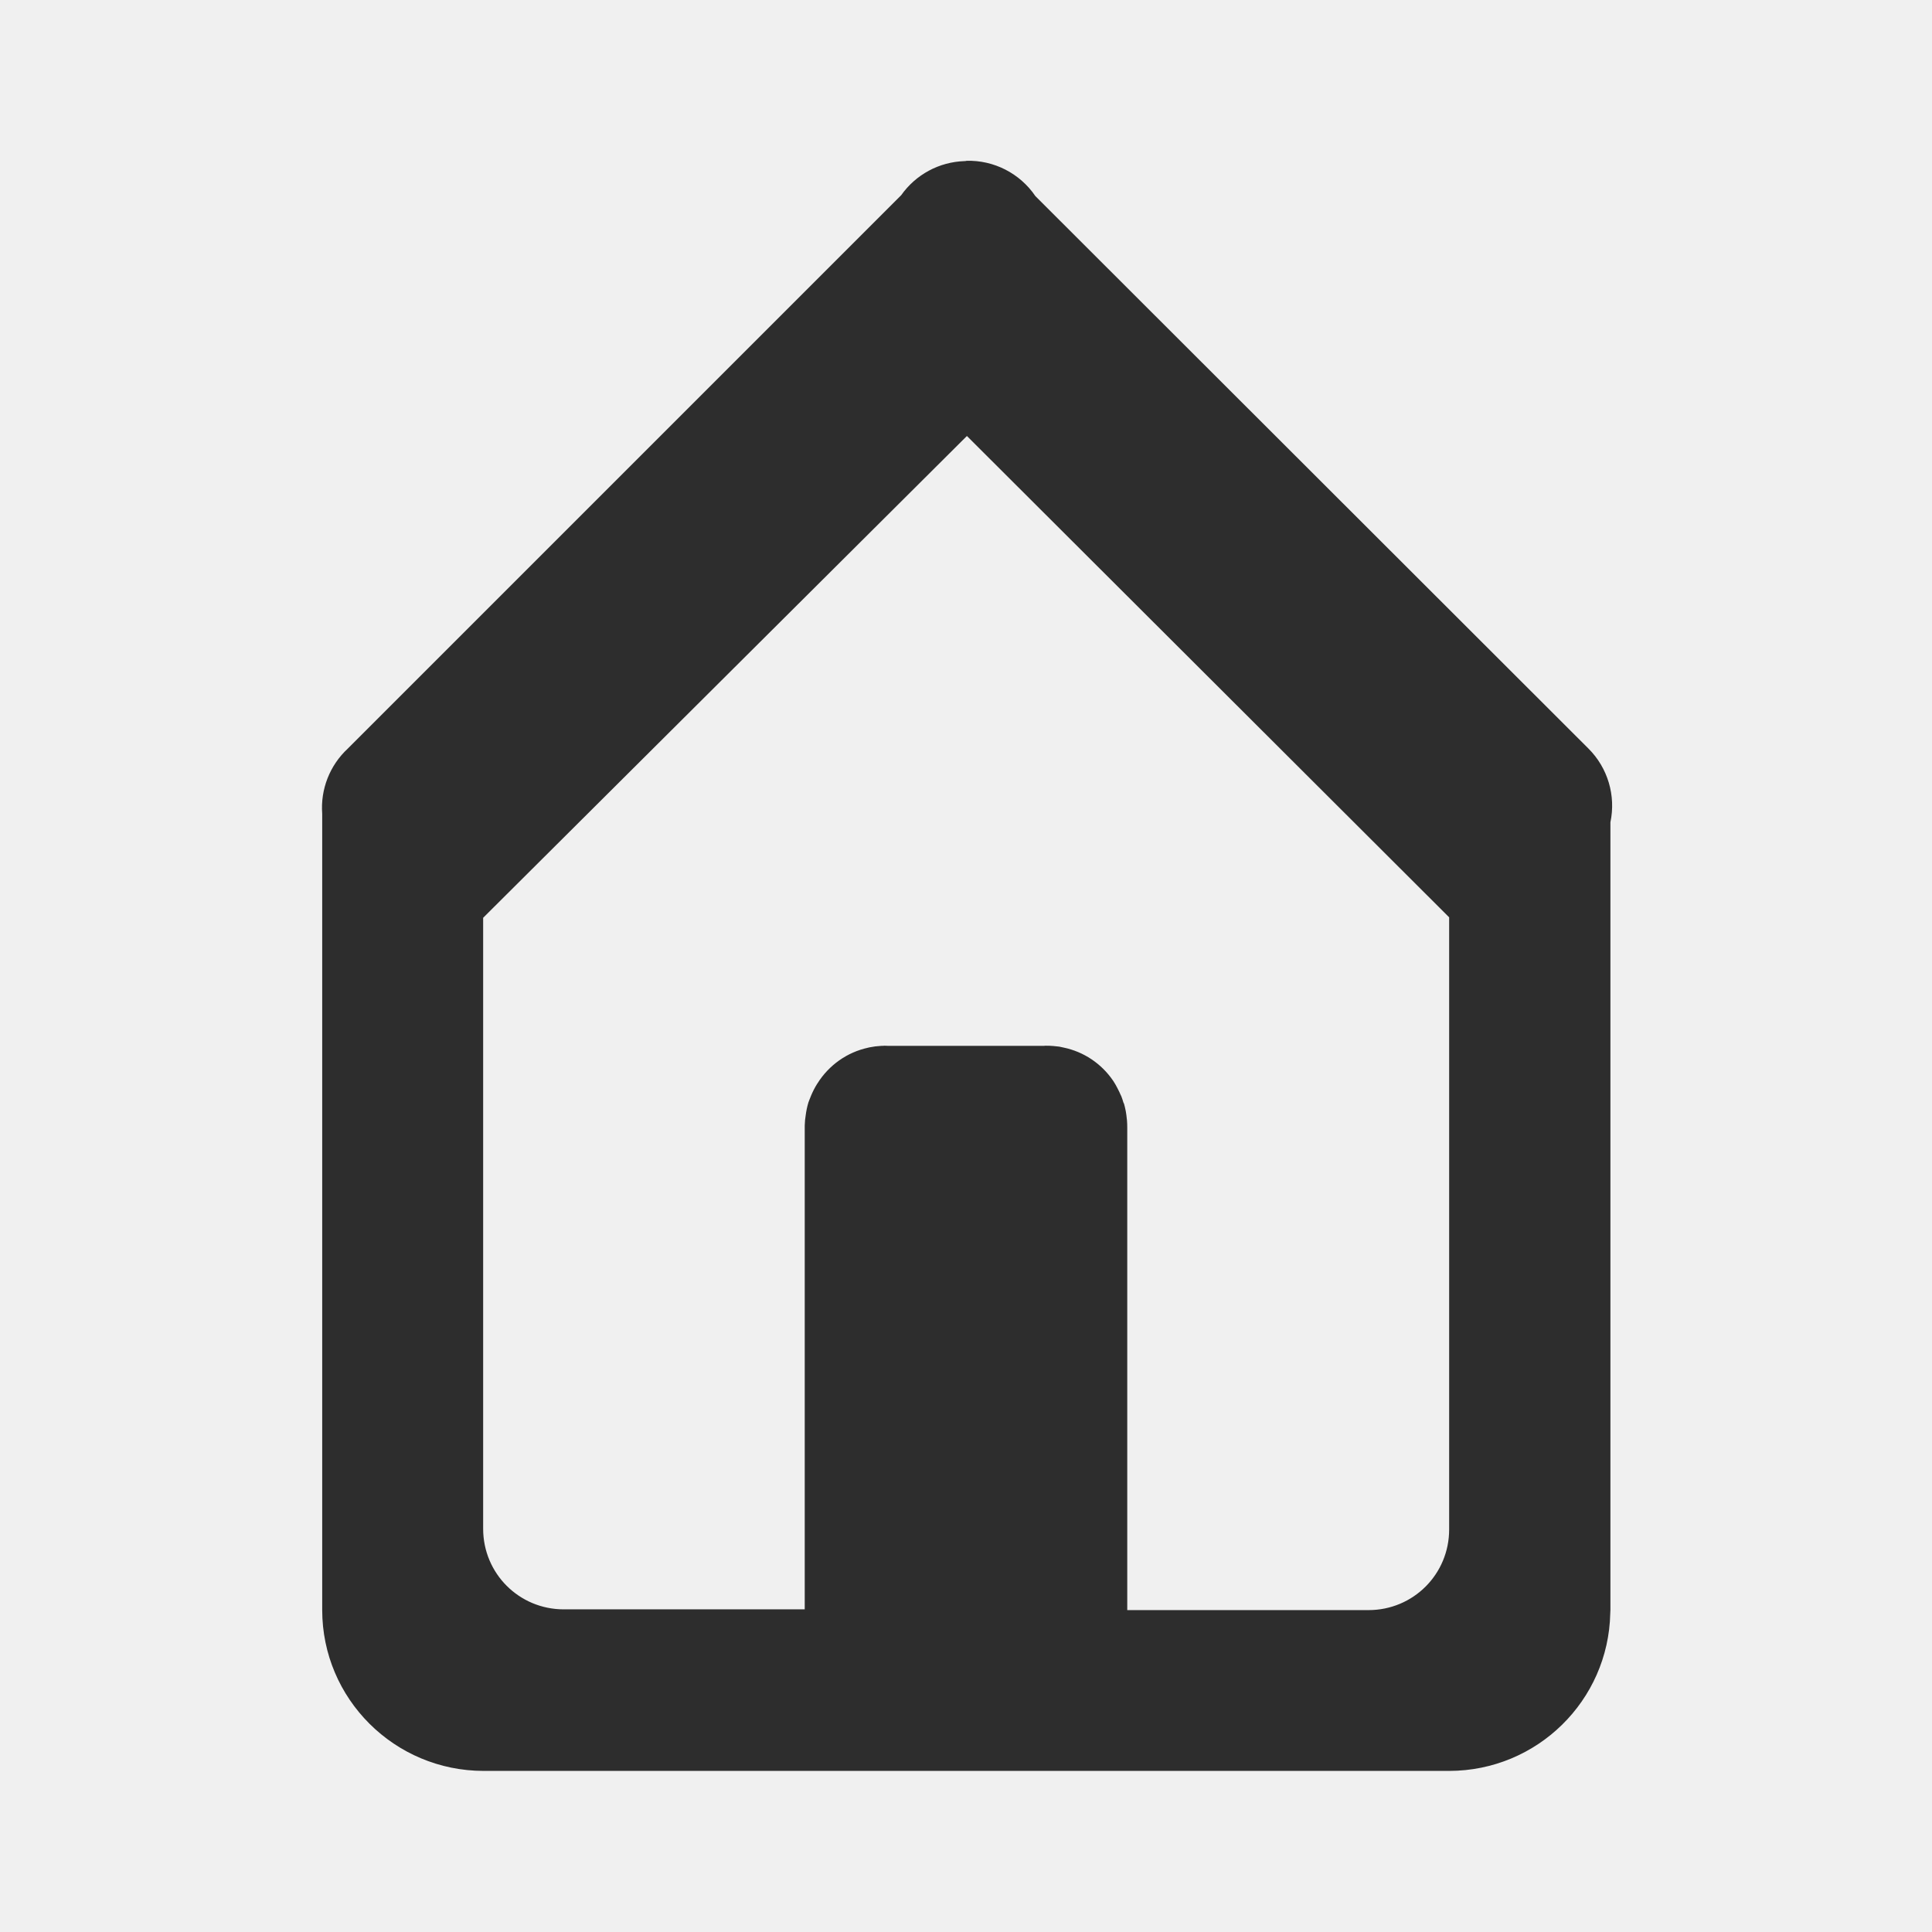
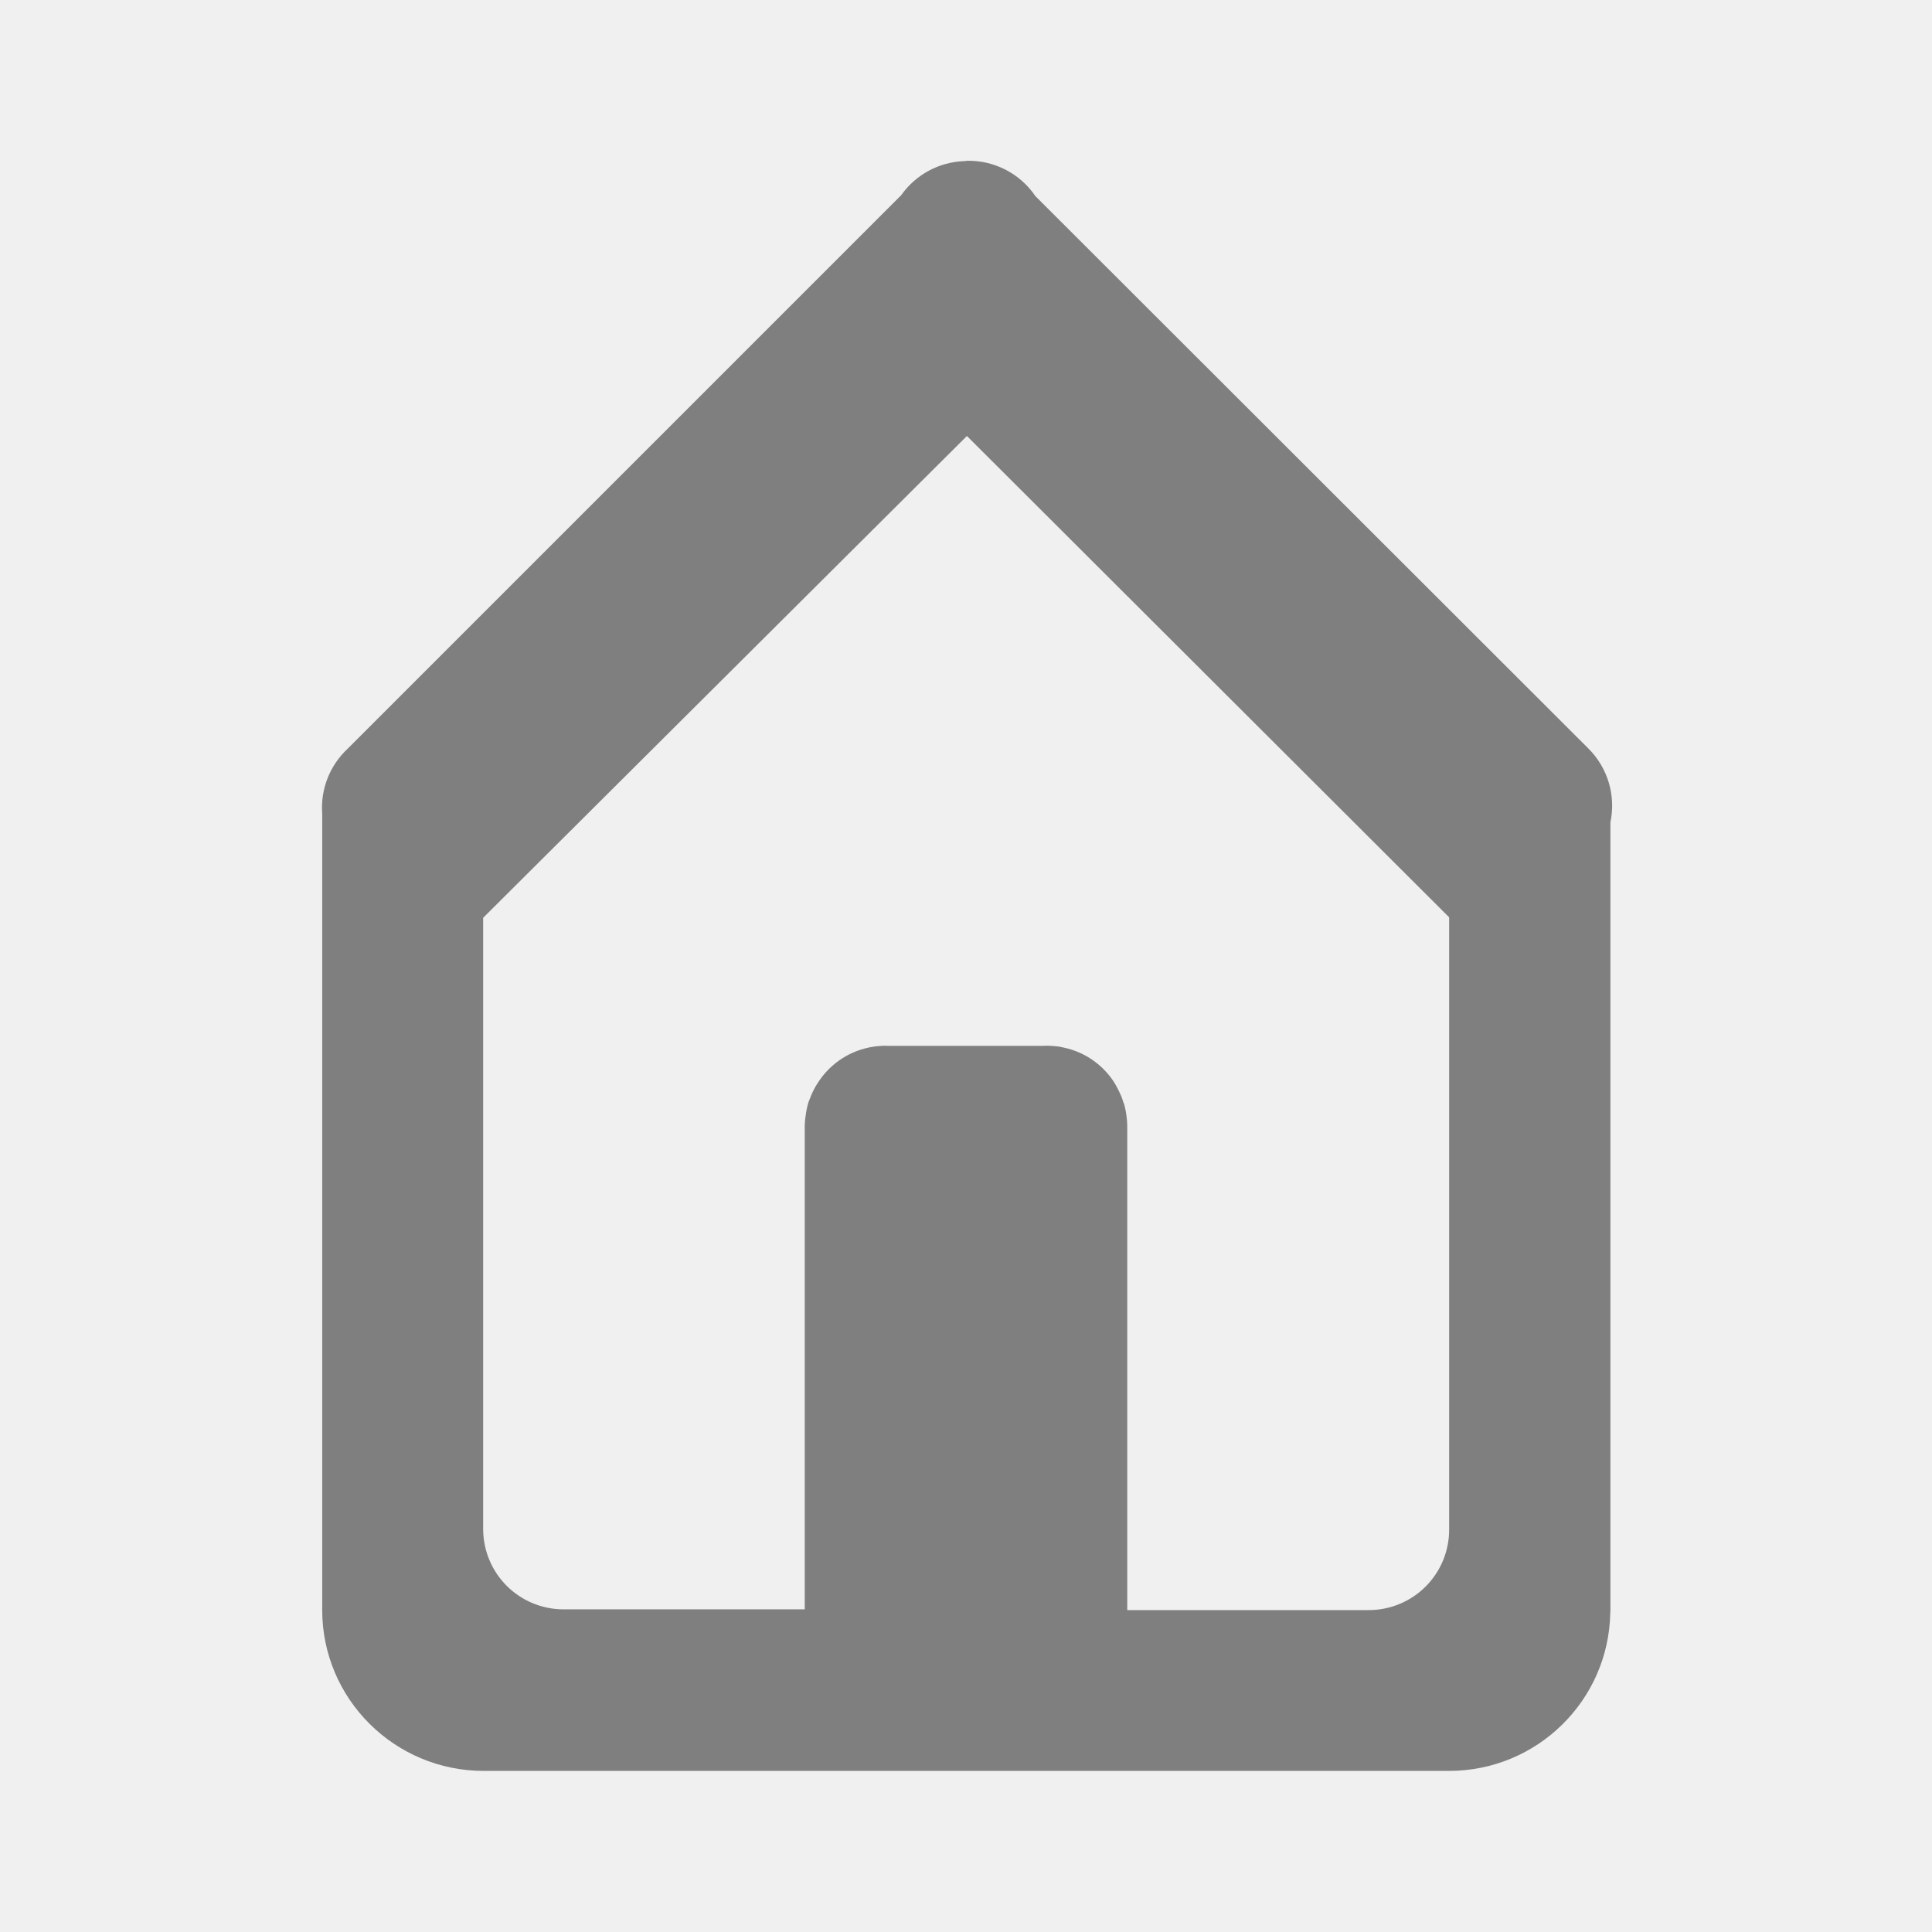
<svg xmlns="http://www.w3.org/2000/svg" width="24" height="24" viewBox="0 0 6.35 6.35" version="1.1" id="svg8">
  <defs id="defs2" />
  <g id="layer1" transform="translate(0,-290.65)">
    <path id="path830" d="m -15.081,296.206 v -2.91" style="fill:none;stroke:#000000;stroke-width:0.529;stroke-linecap:round;stroke-linejoin:round;stroke-miterlimit:4;stroke-dasharray:none;stroke-opacity:1" />
    <path id="path832" d="m -13.229,291.179 -1.852,2.117" style="fill:none;stroke:#000000;stroke-width:0.529;stroke-linecap:round;stroke-linejoin:round;stroke-miterlimit:4;stroke-dasharray:none;stroke-opacity:1" />
    <path style="fill:none;stroke:#000000;stroke-width:0.529;stroke-linecap:round;stroke-linejoin:round;stroke-miterlimit:4;stroke-dasharray:none;stroke-opacity:1" d="m -13.229,291.179 1.852,2.117" id="path834" />
    <path style="fill:none;stroke:#000000;stroke-width:0.529;stroke-linecap:round;stroke-linejoin:round;stroke-miterlimit:4;stroke-dasharray:none;stroke-opacity:1" d="m -11.377,296.206 v -2.91" id="path836" />
    <path id="path838" d="m -12.7,296.206 v -1.852 h -1.058 v 1.852" style="fill:none;stroke:#000000;stroke-width:0.529;stroke-linecap:round;stroke-linejoin:round;stroke-miterlimit:4;stroke-dasharray:none;stroke-opacity:1" />
    <path id="path840" d="m -15.081,296.206 h 3.704" style="fill:none;stroke:#000000;stroke-width:0.529;stroke-linecap:round;stroke-linejoin:round;stroke-miterlimit:4;stroke-dasharray:none;stroke-opacity:1" />
    <g id="g856" transform="translate(23.77736)">
      <path id="path850" transform="matrix(0.2645833,0,0,0.2645833,0,290.65)" d="m 12.025,3.986 c -0.037,-7.672e-4 -0.074,5.332e-4 -0.111,0.004 -0.041,0.005 -0.081,0.012 -0.121,0.021 -0.276,0.056 -0.516,0.226 -0.66,0.469 L 5.312,10.262 c -0.095,0.09 -0.171,0.197 -0.225,0.316 -0.005,0.013 -0.011,0.026 -0.016,0.039 -0.006,0.014 -0.011,0.029 -0.016,0.043 -0.052,0.144 -0.071,0.297 -0.055,0.449 v 9.803 c -0.011,0.13 0.003,0.262 0.043,0.387 0.019,0.062 0.045,0.122 0.076,0.18 0.001,0.003 0.003,0.005 0.004,0.008 0.011,0.019 0.023,0.038 0.035,0.057 0.007,0.011 0.014,0.022 0.021,0.033 0.003,0.004 0.005,0.008 0.008,0.012 0.015,0.02 0.031,0.04 0.047,0.059 0.014,0.017 0.029,0.033 0.045,0.049 0.008,0.009 0.015,0.017 0.023,0.025 0.006,0.005 0.012,0.01 0.018,0.016 0.024,0.022 0.048,0.043 0.074,0.062 0.002,0.002 0.004,0.004 0.006,0.006 0.026,0.018 0.053,0.035 0.08,0.051 0.028,0.018 0.058,0.034 0.088,0.049 0.09,0.043 0.186,0.072 0.285,0.086 0.067,0.01 0.134,0.013 0.201,0.01 h 3.871 c 0.024,0.002 0.048,2.35e-4 0.072,0 v -7 h 4 v 7 c 0.018,-1.42e-4 0.036,0.001 0.055,0 h 3.871 c 0.092,0.006 0.184,-5.03e-4 0.273,-0.02 0.033,-0.007 0.066,-0.015 0.098,-0.025 0.064,-0.02 0.125,-0.046 0.184,-0.078 0.03,-0.016 0.058,-0.034 0.086,-0.053 0.027,-0.019 0.053,-0.039 0.078,-0.061 0.017,-0.014 0.033,-0.029 0.049,-0.045 0.009,-0.008 0.017,-0.015 0.025,-0.023 0.005,-0.006 0.01,-0.012 0.016,-0.018 0.022,-0.024 0.043,-0.048 0.062,-0.074 0,0 0.002,-0.002 0.002,-0.002 0.015,-0.02 0.029,-0.041 0.043,-0.062 0.004,-0.006 0.008,-0.013 0.012,-0.02 6.54e-4,-0.001 0.001,-0.003 0.002,-0.004 0.017,-0.028 0.033,-0.057 0.047,-0.086 0.043,-0.09 0.072,-0.186 0.086,-0.285 0.01,-0.066 0.013,-0.133 0.01,-0.199 v -9.857 c 0.012,-0.13 -0.002,-0.262 -0.041,-0.387 -0.051,-0.172 -0.148,-0.327 -0.279,-0.449 L 12.887,4.494 C 12.711,4.183 12.383,3.99 12.025,3.986 Z" style="color:#000000;font-style:normal;font-variant:normal;font-weight:normal;font-stretch:normal;font-size:medium;line-height:normal;font-family:sans-serif;font-variant-ligatures:normal;font-variant-position:normal;font-variant-caps:normal;font-variant-numeric:normal;font-variant-alternates:normal;font-feature-settings:normal;text-indent:0;text-align:start;text-decoration:none;text-decoration-line:none;text-decoration-style:solid;text-decoration-color:#000000;letter-spacing:normal;word-spacing:normal;text-transform:none;writing-mode:lr-tb;direction:ltr;text-orientation:mixed;dominant-baseline:auto;baseline-shift:baseline;text-anchor:start;white-space:normal;shape-padding:0;clip-rule:nonzero;display:inline;overflow:visible;visibility:visible;opacity:1;isolation:auto;mix-blend-mode:normal;color-interpolation:sRGB;color-interpolation-filters:linearRGB;solid-color:#000000;solid-opacity:1;vector-effect:none;fill:#000000;fill-opacity:1;fill-rule:nonzero;stroke:none;stroke-width:2;stroke-linecap:round;stroke-linejoin:round;stroke-miterlimit:4;stroke-dasharray:none;stroke-dashoffset:0;stroke-opacity:1;color-rendering:auto;image-rendering:auto;shape-rendering:auto;text-rendering:auto;enable-background:accumulate" />
      <path style="fill:none;stroke:#020000;stroke-width:0.529;stroke-linecap:round;stroke-linejoin:round;stroke-miterlimit:4;stroke-dasharray:none;stroke-opacity:1" d="m 3.175,291.444 -2.117,2.381" id="path852" />
      <path id="path854" d="m 3.175,291.444 2.117,2.381" style="fill:none;stroke:#020000;stroke-width:0.529;stroke-linecap:round;stroke-linejoin:round;stroke-miterlimit:4;stroke-dasharray:none;stroke-opacity:1" />
    </g>
    <path style="color:#000000;font-style:normal;font-variant:normal;font-weight:normal;font-stretch:normal;font-size:medium;line-height:normal;font-family:sans-serif;font-variant-ligatures:normal;font-variant-position:normal;font-variant-caps:normal;font-variant-numeric:normal;font-variant-alternates:normal;font-feature-settings:normal;text-indent:0;text-align:start;text-decoration:none;text-decoration-line:none;text-decoration-style:solid;text-decoration-color:#000000;letter-spacing:normal;word-spacing:normal;text-transform:none;writing-mode:lr-tb;direction:ltr;text-orientation:mixed;dominant-baseline:auto;baseline-shift:baseline;text-anchor:start;white-space:normal;shape-padding:0;clip-rule:nonzero;display:inline;overflow:visible;visibility:visible;opacity:1;isolation:auto;mix-blend-mode:normal;color-interpolation:sRGB;color-interpolation-filters:linearRGB;solid-color:#000000;solid-opacity:1;vector-effect:none;fill:#000000;fill-opacity:1;fill-rule:nonzero;stroke:none;stroke-width:0.529;stroke-linecap:round;stroke-linejoin:round;stroke-miterlimit:4;stroke-dasharray:none;stroke-dashoffset:0;stroke-opacity:1;color-rendering:auto;image-rendering:auto;shape-rendering:auto;text-rendering:auto;enable-background:accumulate" d="m 17.998,291.44 c -0.01,-2.1e-4 -0.02,1.4e-4 -0.029,10e-4 -0.011,0.001 -0.021,0.003 -0.032,0.006 -0.073,0.015 -0.137,0.06 -0.175,0.124 l -1.548,1.53 c -0.025,0.024 -0.045,0.052 -0.059,0.084 -0.002,0.003 -0.003,0.007 -0.004,0.01 -0.002,0.004 -0.003,0.008 -0.004,0.011 -0.014,0.038 -0.019,0.079 -0.014,0.119 v 2.594 c -0.003,0.035 9.18e-4,0.069 0.011,0.102 0.005,0.017 0.012,0.032 0.02,0.048 3.41e-4,6.9e-4 6.85e-4,10e-4 0.001,0.002 0.003,0.005 0.006,0.01 0.009,0.015 0.002,0.003 0.004,0.006 0.006,0.009 6.83e-4,0.001 0.001,0.002 0.002,0.003 0.004,0.005 0.008,0.011 0.012,0.015 0.004,0.004 0.008,0.009 0.012,0.013 0.002,0.002 0.004,0.005 0.006,0.007 0.002,10e-4 0.003,0.003 0.005,0.004 0.006,0.006 0.013,0.011 0.02,0.017 5.16e-4,5.3e-4 0.001,10e-4 0.002,0.002 0.007,0.005 0.014,0.009 0.021,0.013 0.007,0.005 0.015,0.009 0.023,0.013 0.024,0.011 0.049,0.019 0.075,0.023 0.018,0.003 0.035,0.004 0.053,0.003 h 1.032 c 0.006,4e-4 0.013,6e-5 0.019,0 v -1.852 h 1.058 v 1.852 c 0.005,-4e-5 0.01,2.9e-4 0.014,0 h 1.034 c 0.024,0.002 0.049,-1.3e-4 0.072,-0.005 0.009,-0.002 0.017,-0.004 0.026,-0.007 0.017,-0.005 0.033,-0.012 0.049,-0.021 0.008,-0.004 0.015,-0.009 0.023,-0.014 0.007,-0.005 0.014,-0.01 0.021,-0.016 0.004,-0.004 0.009,-0.008 0.013,-0.012 0.002,-0.002 0.004,-0.004 0.007,-0.006 0.001,-0.002 0.003,-0.003 0.004,-0.005 0.006,-0.006 0.011,-0.013 0.017,-0.02 l 5.29e-4,-5.3e-4 c 0.004,-0.005 0.008,-0.011 0.011,-0.017 0.001,-0.002 0.002,-0.003 0.003,-0.005 1.73e-4,-3.4e-4 3.44e-4,-6.8e-4 5.29e-4,-10e-4 0.004,-0.007 0.009,-0.015 0.012,-0.023 0.011,-0.024 0.019,-0.049 0.023,-0.075 0.003,-0.017 0.004,-0.035 0.003,-0.053 v -2.608 c 0.003,-0.035 -5.82e-4,-0.069 -0.011,-0.102 -0.014,-0.045 -0.039,-0.087 -0.074,-0.119 l -1.542,-1.523 c -0.047,-0.082 -0.133,-0.133 -0.228,-0.134 z" id="path850-6" />
    <path style="fill:none;stroke:#000000;stroke-width:0.529;stroke-linecap:round;stroke-linejoin:round;stroke-miterlimit:4;stroke-dasharray:none;stroke-opacity:1" d="M 1.323,301.415 H 5.027" id="path860" />
    <path style="fill:none;stroke:#020000;stroke-width:0.529;stroke-linecap:round;stroke-linejoin:round;stroke-miterlimit:4;stroke-dasharray:none;stroke-opacity:1" d="m 3.175,275.398 -1.852,1.852" id="path896" />
    <path id="path898" d="m 3.175,275.398 1.852,1.852" style="fill:none;stroke:#020000;stroke-width:0.529;stroke-linecap:round;stroke-linejoin:round;stroke-miterlimit:4;stroke-dasharray:none;stroke-opacity:1" />
    <rect y="278.311" x="2.646" height="2.117" width="1.058" id="rect900" style="opacity:1;fill:#fffff9;fill-opacity:1;stroke:none;stroke-width:1.058;stroke-linecap:round;stroke-linejoin:round;stroke-miterlimit:4;stroke-dasharray:none;stroke-dashoffset:0;stroke-opacity:1" />
    <path id="path902" d="M 1.587,279.899 H 1.852" style="fill:none;stroke:#000000;stroke-width:1.058;stroke-linecap:round;stroke-linejoin:miter;stroke-miterlimit:4;stroke-dasharray:none;stroke-opacity:1" />
    <path id="path904" d="M 1.856,280.163 H 4.502" style="fill:none;stroke:#000000;stroke-width:0.529;stroke-linecap:round;stroke-linejoin:miter;stroke-miterlimit:4;stroke-dasharray:none;stroke-opacity:1" />
    <path style="fill:none;stroke:#000000;stroke-width:1.058;stroke-linecap:round;stroke-linejoin:miter;stroke-miterlimit:4;stroke-dasharray:none;stroke-opacity:1" d="M 4.505,279.899 H 4.77" id="path906" />
    <path id="path908" d="m 1.323,279.899 v -2.646" style="fill:none;stroke:#000000;stroke-width:0.529;stroke-linecap:round;stroke-linejoin:miter;stroke-miterlimit:4;stroke-dasharray:none;stroke-opacity:1" />
    <path style="fill:none;stroke:#000000;stroke-width:0.529;stroke-linecap:round;stroke-linejoin:miter;stroke-miterlimit:4;stroke-dasharray:none;stroke-opacity:1" d="m 5.027,279.899 v -2.646" id="path910" />
    <rect rx="0.265" ry="0.265" y="279.105" x="1.588" height="0.794" width="1.323" id="rect912" style="opacity:1;fill:#ffffff;fill-opacity:1;stroke:none;stroke-width:0.265;stroke-linecap:round;stroke-linejoin:round;stroke-miterlimit:4;stroke-dasharray:none;stroke-dashoffset:0;stroke-opacity:1" />
    <path style="fill:none;stroke:#000000;stroke-width:0.529;stroke-linecap:round;stroke-linejoin:miter;stroke-miterlimit:4;stroke-dasharray:none;stroke-opacity:1" d="m 2.91,279.899 v -1.587" id="path914" />
    <path id="path916" d="M 2.91,278.311 H 3.44" style="fill:none;stroke:#000000;stroke-width:0.529;stroke-linecap:round;stroke-linejoin:miter;stroke-miterlimit:4;stroke-dasharray:none;stroke-opacity:1" />
    <path style="fill:none;stroke:#000000;stroke-width:0.529;stroke-linecap:round;stroke-linejoin:miter;stroke-miterlimit:4;stroke-dasharray:none;stroke-opacity:1" d="m 3.44,278.311 v 1.587" id="path918" />
    <rect style="opacity:1;fill:#ffffff;fill-opacity:1;stroke:none;stroke-width:0.265;stroke-linecap:round;stroke-linejoin:round;stroke-miterlimit:4;stroke-dasharray:none;stroke-dashoffset:0;stroke-opacity:1" id="rect920" width="0.794" height="0.794" x="3.969" y="279.105" ry="0" />
    <rect ry="0.265" rx="0.265" y="278.311" x="2.91" height="1.852" width="0.529" id="rect922" style="opacity:1;fill:#000000;fill-opacity:1;stroke:none;stroke-width:0.529;stroke-linecap:round;stroke-linejoin:round;stroke-miterlimit:4;stroke-dasharray:none;stroke-dashoffset:0;stroke-opacity:1" />
    <path id="path924" d="m 3.175,275.75 c 0,0.794 0,0.794 0,0.794" style="fill:none;stroke:#b70000;stroke-width:1.058;stroke-linecap:round;stroke-linejoin:miter;stroke-miterlimit:4;stroke-dasharray:none;stroke-opacity:1" />
-     <path style="color:#000000;font-style:normal;font-variant:normal;font-weight:normal;font-stretch:normal;font-size:medium;line-height:normal;font-family:sans-serif;font-variant-ligatures:normal;font-variant-position:normal;font-variant-caps:normal;font-variant-numeric:normal;font-variant-alternates:normal;font-feature-settings:normal;text-indent:0;text-align:start;text-decoration:none;text-decoration-line:none;text-decoration-style:solid;text-decoration-color:#000000;letter-spacing:normal;word-spacing:normal;text-transform:none;writing-mode:lr-tb;direction:ltr;text-orientation:mixed;dominant-baseline:auto;baseline-shift:baseline;text-anchor:start;white-space:normal;shape-padding:0;clip-rule:nonzero;display:inline;overflow:visible;visibility:visible;opacity:1;isolation:auto;mix-blend-mode:normal;color-interpolation:sRGB;color-interpolation-filters:linearRGB;solid-color:#000000;solid-opacity:1;vector-effect:none;fill:#212121;fill-opacity:0.941;fill-rule:nonzero;stroke:none;stroke-width:0.529;stroke-linecap:round;stroke-linejoin:round;stroke-miterlimit:4;stroke-dasharray:none;stroke-dashoffset:0;stroke-opacity:1;color-rendering:auto;image-rendering:auto;shape-rendering:auto;text-rendering:auto;enable-background:accumulate" d="m 3.176,291.179 a 0.265,0.265 0 0 0 -0.006,5.2e-4 0.265,0.265 0 0 0 -0.208,0.112 l -1.819,1.819 a 0.265,0.265 0 0 0 -0.084,0.214 v 0.24 0.26 2.117 a 0.531,0.529 0 0 0 0.531,0.529 h 0.259 a 0.265,0.265 0 0 0 0.004,0 h 2.646 a 0.53,0.529 0 0 0 5.291e-4,0 h 0.264 a 0.53,0.529 0 0 0 0.529,-0.518 0.265,0.264 0 0 0 5.027e-4,-0.011 v -0.015 -2.102 -0.26 -0.021 -0.191 a 0.265,0.265 0 0 0 -0.072,-0.242 l -1.818,-1.816 a 0.265,0.265 0 0 0 -0.227,-0.116 z m 0.002,0.904 1.585,1.582 v 1.747 0.265 c 0,0.147 -0.118,0.265 -0.265,0.265 H 3.969 3.705 v -1.585 a 0.261,0.264 0 0 0 -0.001,-0.026 0.265,0.264 0 0 0 -5.292e-4,-0.004 0.261,0.264 0 0 0 -0.003,-0.023 0.265,0.264 0 0 0 -0.001,-0.005 0.261,0.264 0 0 0 -0.005,-0.021 0.265,0.264 0 0 0 -0.002,-0.004 0.261,0.264 0 0 0 -0.007,-0.021 0.265,0.264 0 0 0 -0.002,-0.004 0.261,0.264 0 0 0 -0.01,-0.021 0.265,0.264 0 0 0 -0.001,-0.002 0.261,0.264 0 0 0 -0.012,-0.021 0.265,0.264 0 0 0 -0.002,-0.003 0.261,0.264 0 0 0 -0.163,-0.109 0.265,0.264 0 0 0 -0.014,-0.003 0.261,0.264 0 0 0 -0.019,-0.002 0.265,0.264 0 0 0 -0.026,-10e-4 0.265,0.264 0 0 0 -0.007,5.3e-4 H 2.921 a 0.265,0.264 0 0 0 -0.014,-5.3e-4 0.265,0.264 0 0 0 -0.007,5.3e-4 0.261,0.264 0 0 0 -0.004,0 0.262,0.265 0 0 0 -0.039,0.005 0.265,0.264 0 0 0 -0.004,0.001 0.262,0.265 0 0 0 -0.166,0.117 0.265,0.264 0 0 0 -0.002,0.003 0.262,0.265 0 0 0 -0.019,0.037 0.265,0.264 0 0 0 -0.006,0.015 0.262,0.265 0 0 0 -0.003,0.008 0.265,0.264 0 0 0 -0.009,0.043 0.262,0.265 0 0 0 -0.002,0.015 0.265,0.264 0 0 0 -5.291e-4,0.009 0.262,0.265 0 0 0 -5.292e-4,0.009 0.265,0.264 0 0 0 0,0.005 v 1.585 H 2.38 1.853 c -0.147,0 -0.265,-0.118 -0.265,-0.265 v -0.265 -1.743 z" id="path852-7" />
+     <path style="color:#000000;font-style:normal;font-variant:normal;font-weight:normal;font-stretch:normal;font-size:medium;line-height:normal;font-family:sans-serif;font-variant-ligatures:normal;font-variant-position:normal;font-variant-caps:normal;font-variant-numeric:normal;font-variant-alternates:normal;font-feature-settings:normal;text-indent:0;text-align:start;text-decoration:none;text-decoration-line:none;text-decoration-style:solid;text-decoration-color:#000000;letter-spacing:normal;word-spacing:normal;text-transform:none;writing-mode:lr-tb;direction:ltr;text-orientation:mixed;dominant-baseline:auto;baseline-shift:baseline;text-anchor:start;white-space:normal;shape-padding:0;clip-rule:nonzero;display:inline;overflow:visible;visibility:visible;opacity:1;isolation:auto;mix-blend-mode:normal;color-interpolation:sRGB;color-interpolation-filters:linearRGB;solid-color:#000000;solid-opacity:1;vector-effect:none;fill:#000000;fill-opacity:0.471;fill-rule:nonzero;stroke:none;stroke-width:0.529;stroke-linecap:round;stroke-linejoin:round;stroke-miterlimit:4;stroke-dasharray:none;stroke-dashoffset:0;stroke-opacity:1;color-rendering:auto;image-rendering:auto;shape-rendering:auto;text-rendering:auto;enable-background:accumulate" d="m 3.176,291.179 a 0.265,0.265 0 0 0 -0.006,5.2e-4 0.265,0.265 0 0 0 -0.208,0.112 l -1.819,1.819 a 0.265,0.265 0 0 0 -0.084,0.214 v 0.24 0.26 2.117 a 0.531,0.529 0 0 0 0.531,0.529 h 0.259 a 0.265,0.265 0 0 0 0.004,0 h 2.646 a 0.53,0.529 0 0 0 5.291e-4,0 h 0.264 a 0.53,0.529 0 0 0 0.529,-0.518 0.265,0.264 0 0 0 5.027e-4,-0.011 v -0.015 -2.102 -0.26 -0.021 -0.191 a 0.265,0.265 0 0 0 -0.072,-0.242 l -1.818,-1.816 a 0.265,0.265 0 0 0 -0.227,-0.116 z m 0.002,0.904 1.585,1.582 v 1.747 0.265 c 0,0.147 -0.118,0.265 -0.265,0.265 H 3.969 3.705 v -1.585 a 0.261,0.264 0 0 0 -0.001,-0.026 0.265,0.264 0 0 0 -5.292e-4,-0.004 0.261,0.264 0 0 0 -0.003,-0.023 0.265,0.264 0 0 0 -0.001,-0.005 0.261,0.264 0 0 0 -0.005,-0.021 0.265,0.264 0 0 0 -0.002,-0.004 0.261,0.264 0 0 0 -0.007,-0.021 0.265,0.264 0 0 0 -0.002,-0.004 0.261,0.264 0 0 0 -0.01,-0.021 0.265,0.264 0 0 0 -0.001,-0.002 0.261,0.264 0 0 0 -0.012,-0.021 0.265,0.264 0 0 0 -0.002,-0.003 0.261,0.264 0 0 0 -0.163,-0.109 0.265,0.264 0 0 0 -0.014,-0.003 0.261,0.264 0 0 0 -0.019,-0.002 0.265,0.264 0 0 0 -0.026,-10e-4 0.265,0.264 0 0 0 -0.007,5.3e-4 H 2.921 a 0.265,0.264 0 0 0 -0.014,-5.3e-4 0.265,0.264 0 0 0 -0.007,5.3e-4 0.261,0.264 0 0 0 -0.004,0 0.262,0.265 0 0 0 -0.039,0.005 0.265,0.264 0 0 0 -0.004,0.001 0.262,0.265 0 0 0 -0.166,0.117 0.265,0.264 0 0 0 -0.002,0.003 0.262,0.265 0 0 0 -0.019,0.037 0.265,0.264 0 0 0 -0.006,0.015 0.262,0.265 0 0 0 -0.003,0.008 0.265,0.264 0 0 0 -0.009,0.043 0.262,0.265 0 0 0 -0.002,0.015 0.265,0.264 0 0 0 -5.291e-4,0.009 0.262,0.265 0 0 0 -5.292e-4,0.009 0.265,0.264 0 0 0 0,0.005 v 1.585 H 2.38 1.853 c -0.147,0 -0.265,-0.118 -0.265,-0.265 v -0.265 -1.743 z" id="path852-7" />
  </g>
</svg>
